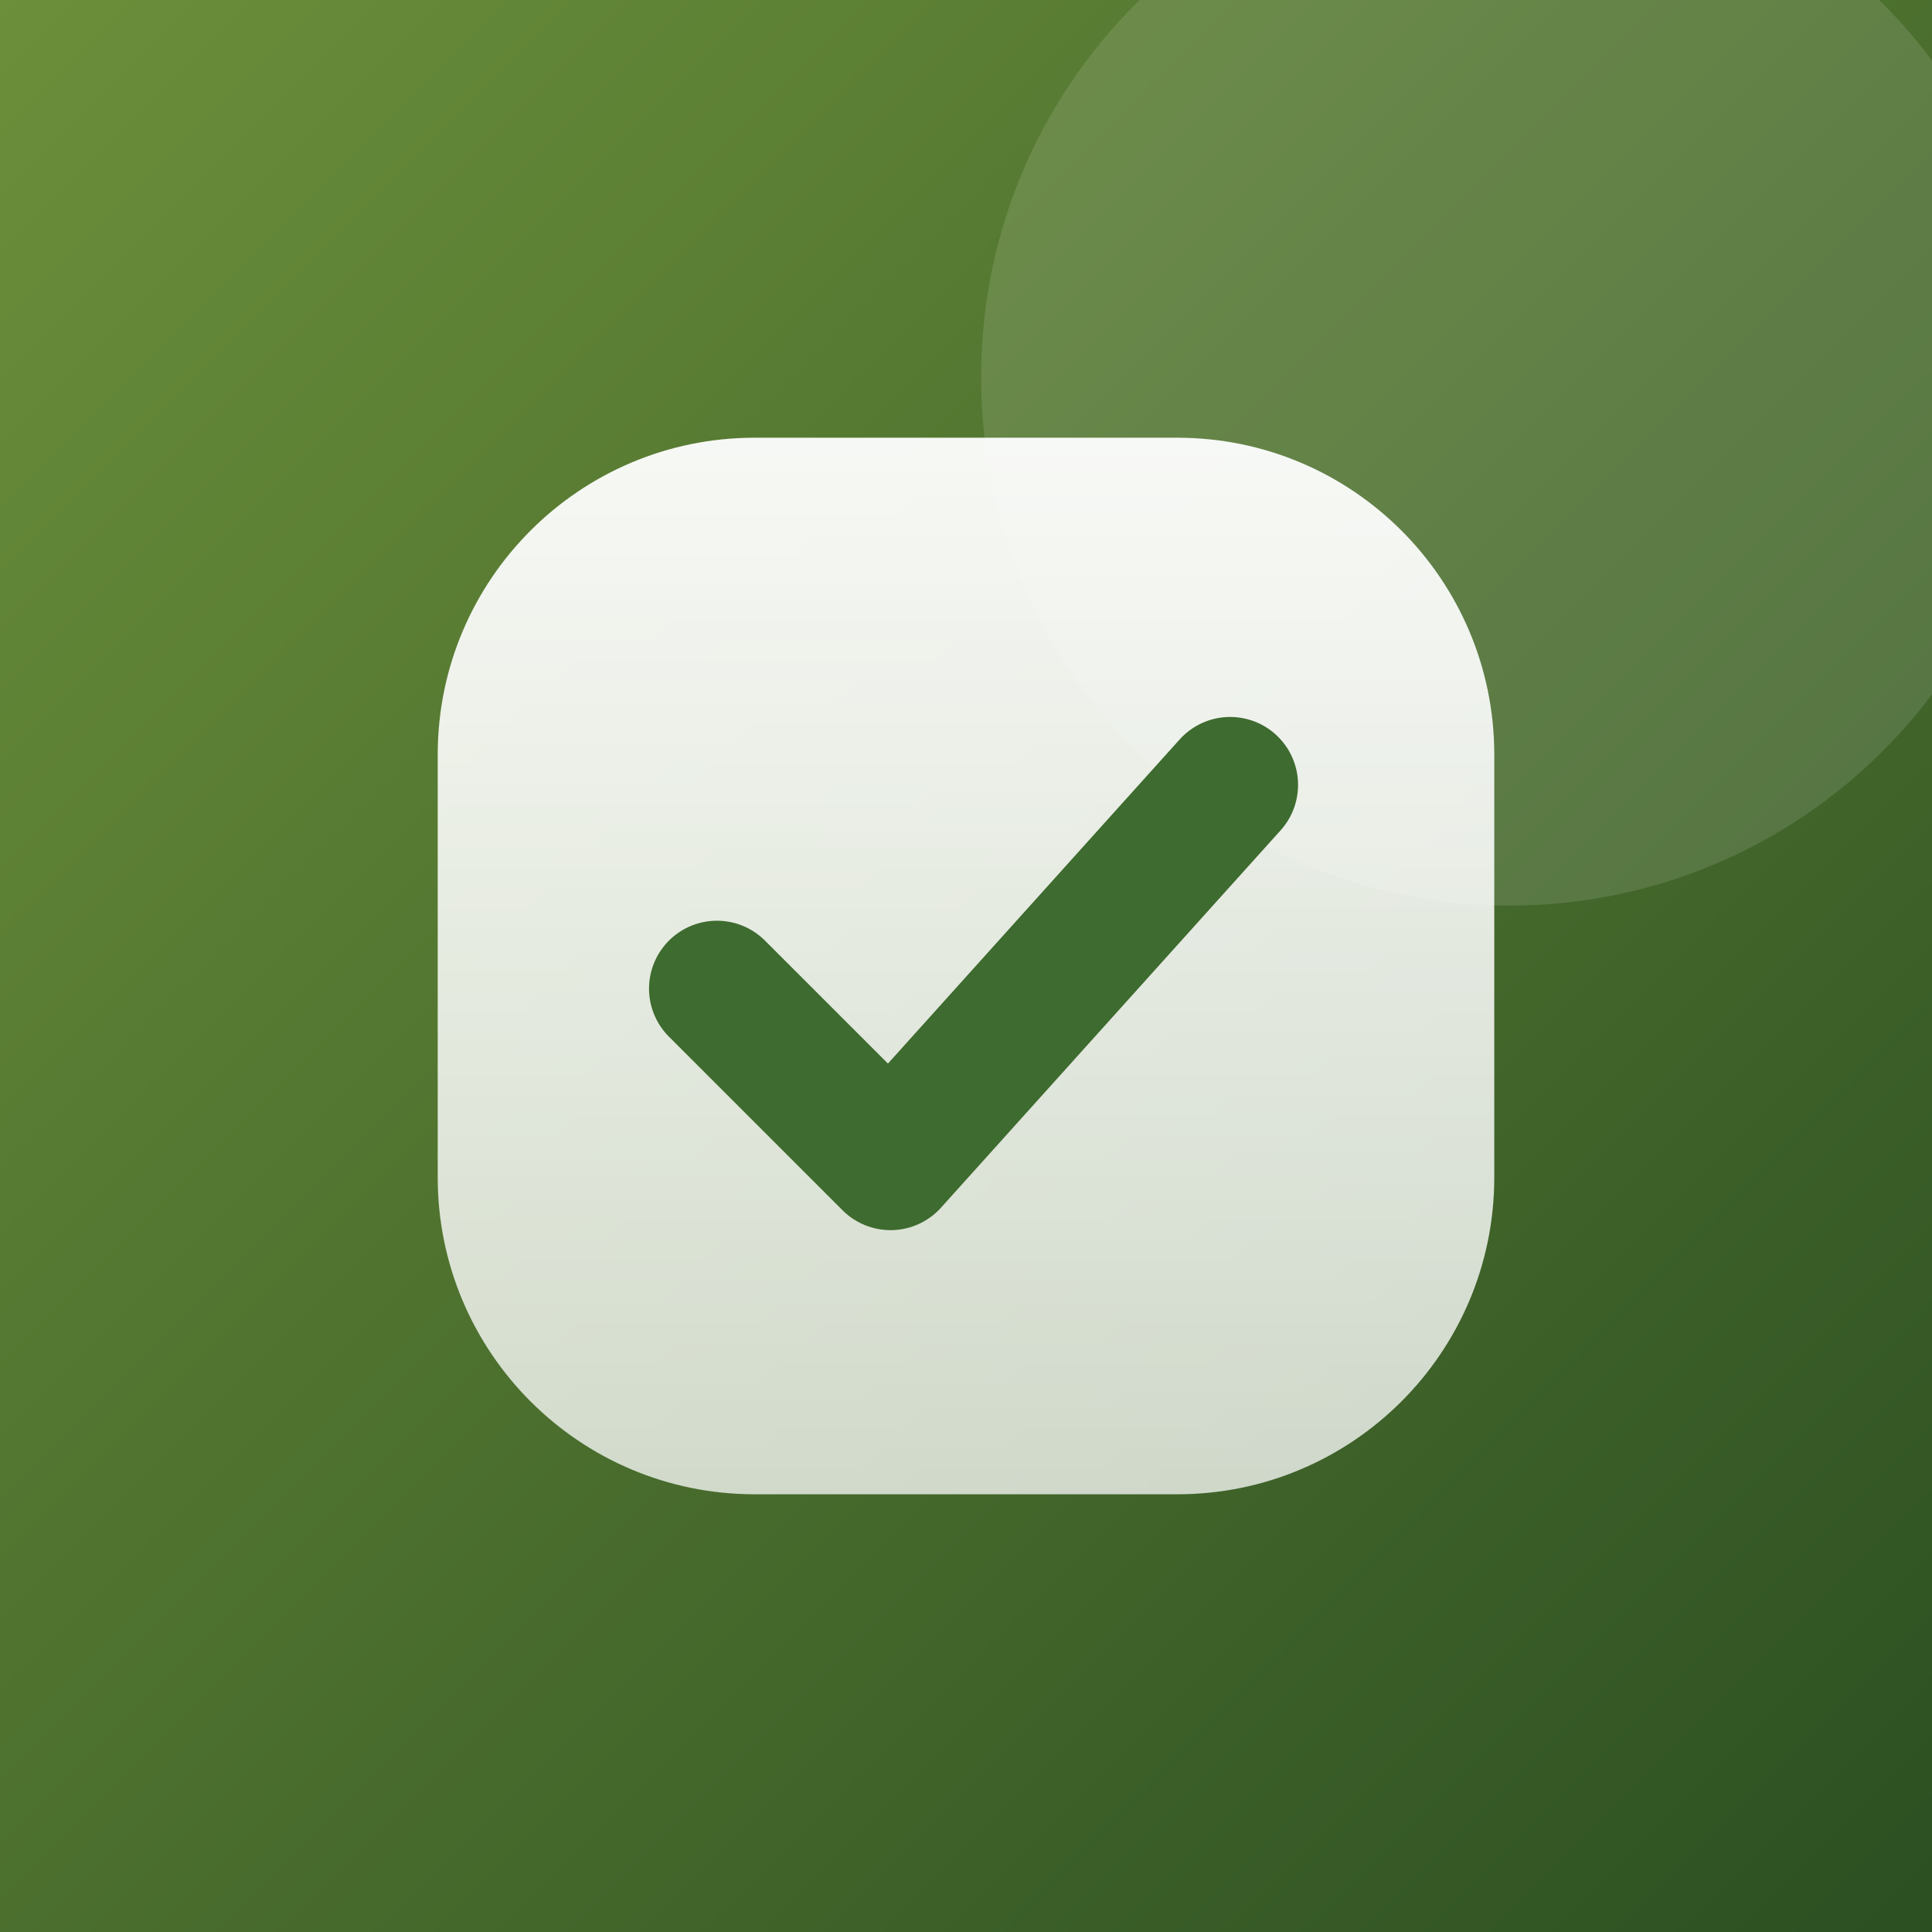
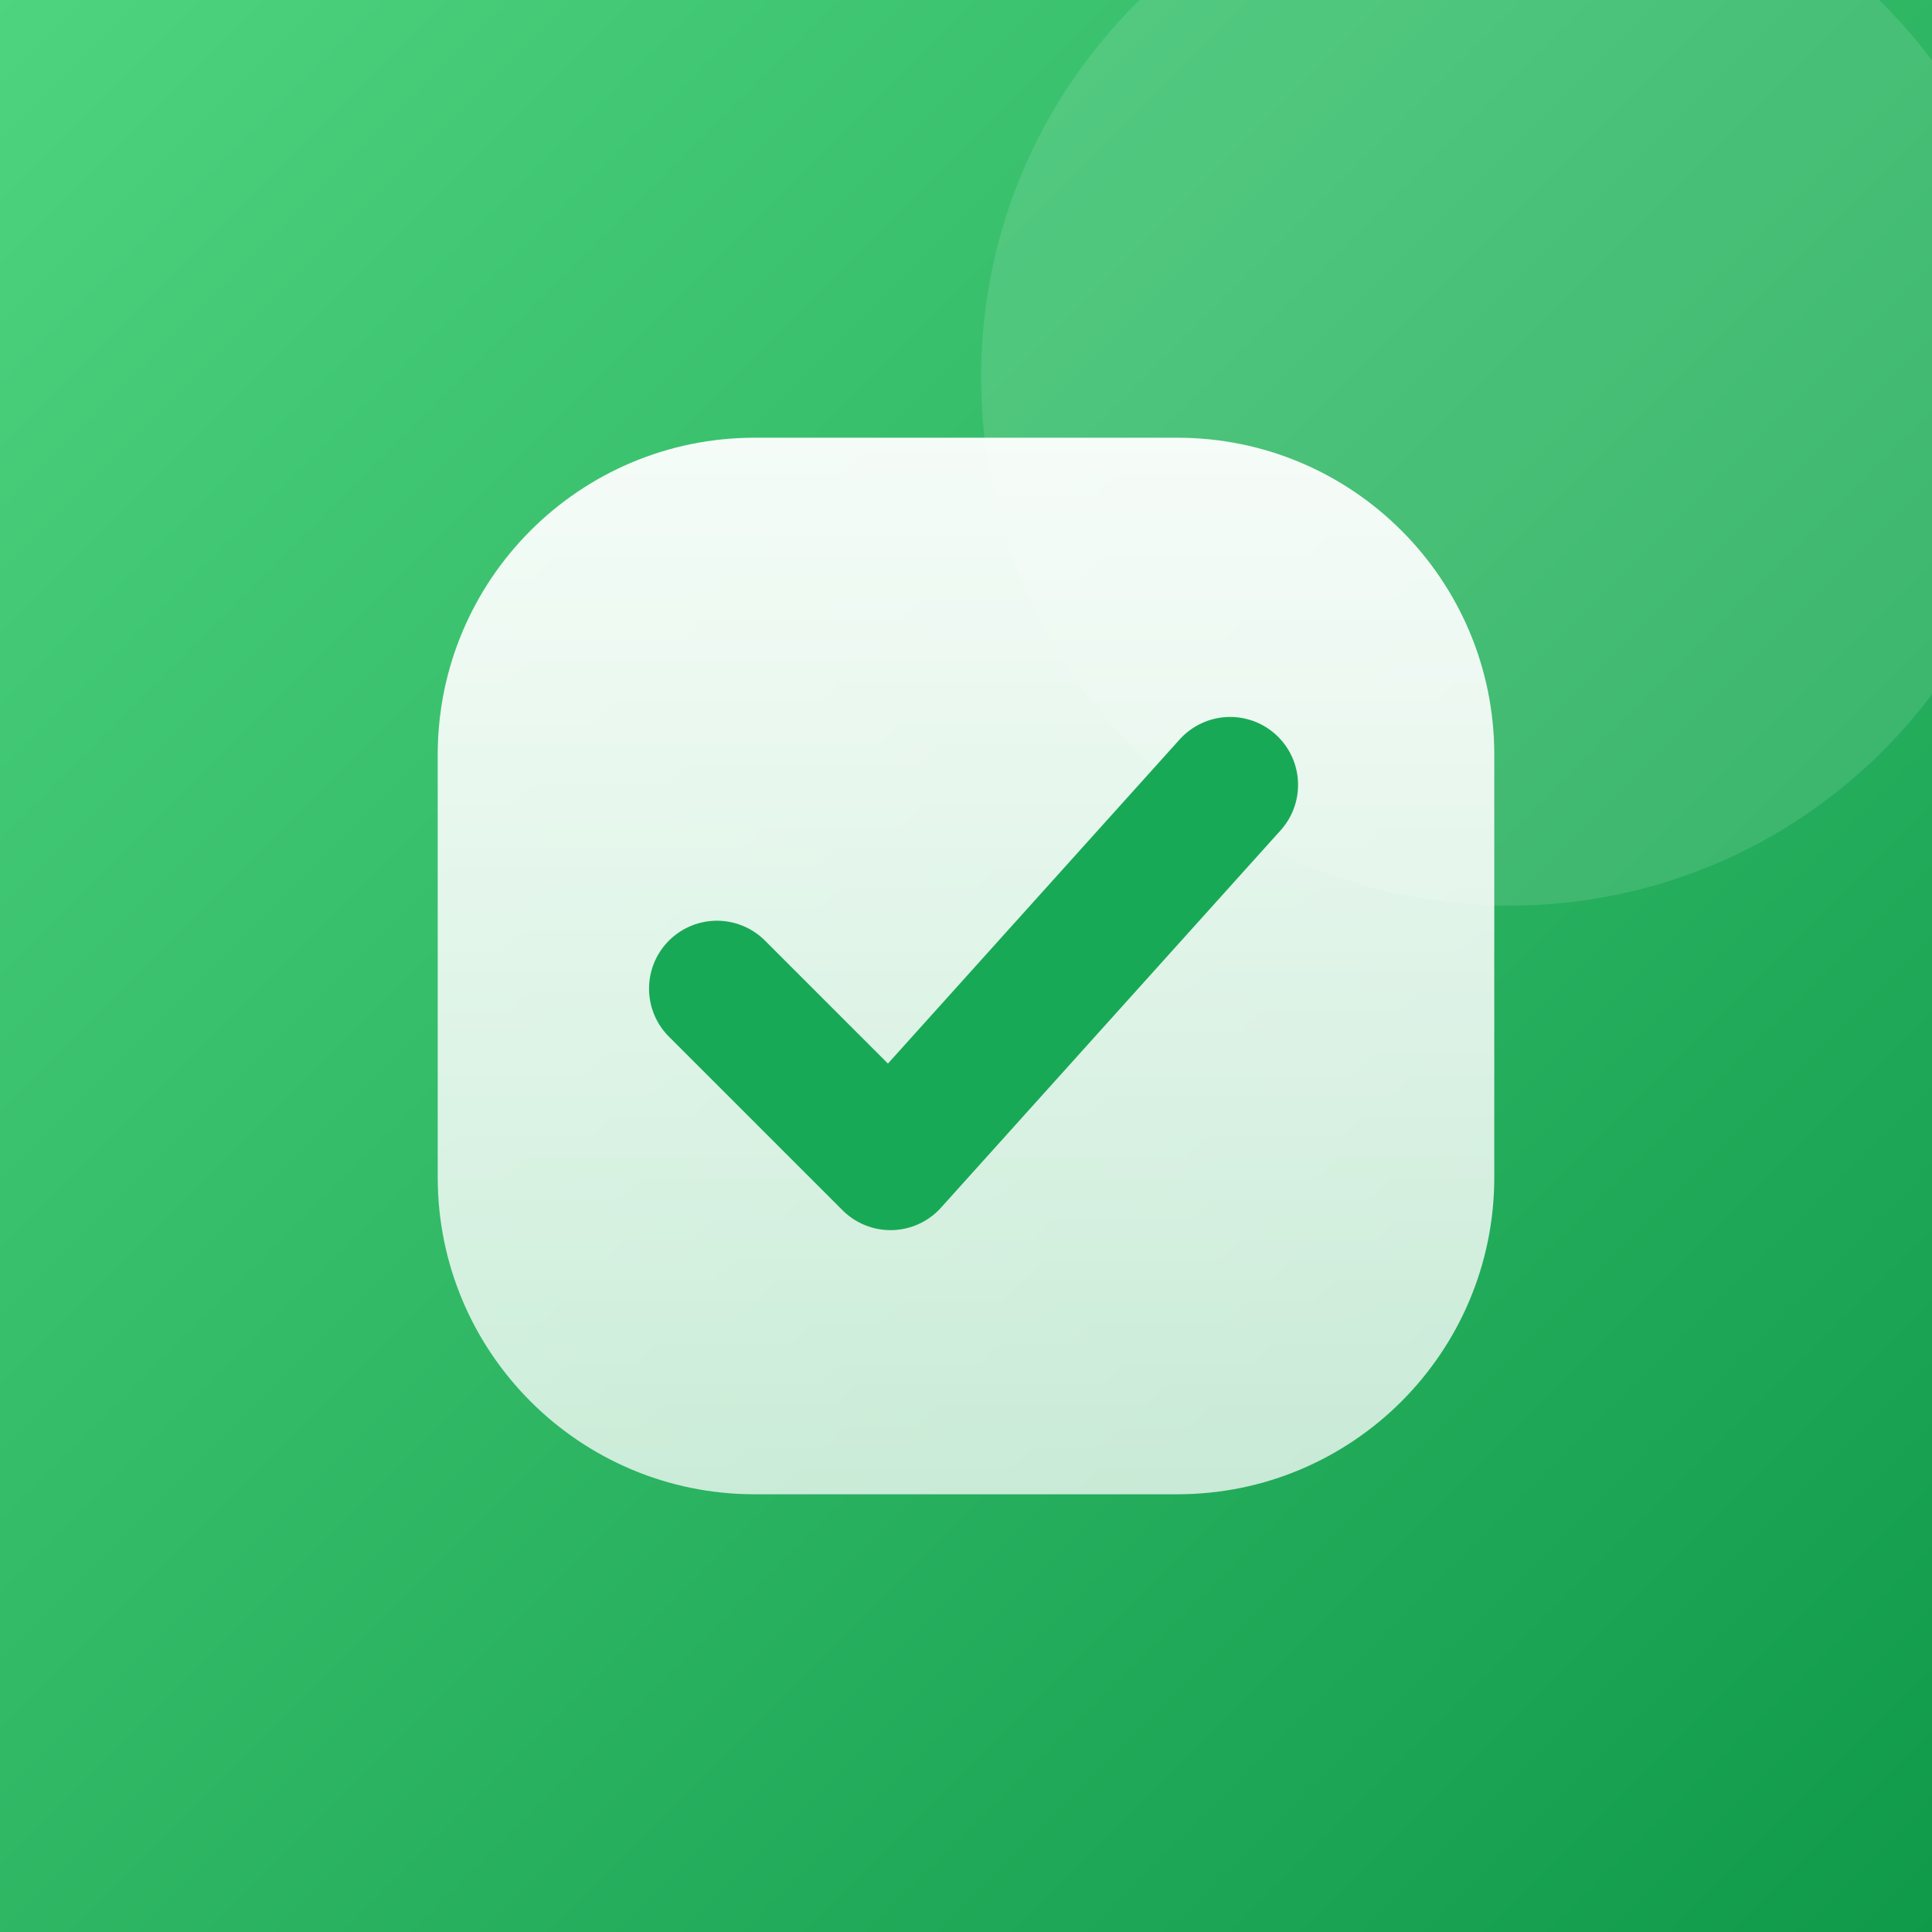
<svg xmlns="http://www.w3.org/2000/svg" viewBox="0 0 512 512">
  <defs>
    <linearGradient id="bg" x1="0" y1="0" x2="1" y2="1">
-       <stop offset="0" stop-color="#6b8f3a" />
-       <stop offset="1" stop-color="#2c4f22" />
+       <stop offset="0" stop-color="#4ed37e" />
+       <stop offset="1" stop-color="#0f9a4a" />
    </linearGradient>
    <linearGradient id="gl" x1="0" y1="0" x2="0" y2="1">
      <stop offset="0" stop-color="#fff" stop-opacity=".95" />
      <stop offset="1" stop-color="#fff" stop-opacity=".75" />
    </linearGradient>
  </defs>
  <rect width="512" height="512" rx="0" fill="url(#bg)" />
  <circle cx="400" cy="100" r="140" fill="#fff" opacity=".12" />
  <rect x="116" y="116" width="280" height="280" rx="84" fill="url(#gl)" />
-   <path d="M190 262l46 46 90-100" fill="none" stroke="#3e6b2f" stroke-width="36" stroke-linecap="round" stroke-linejoin="round" />
+   <path d="M190 262l46 46 90-100" fill="none" stroke="#18a957" stroke-width="36" stroke-linecap="round" stroke-linejoin="round" />
</svg>
